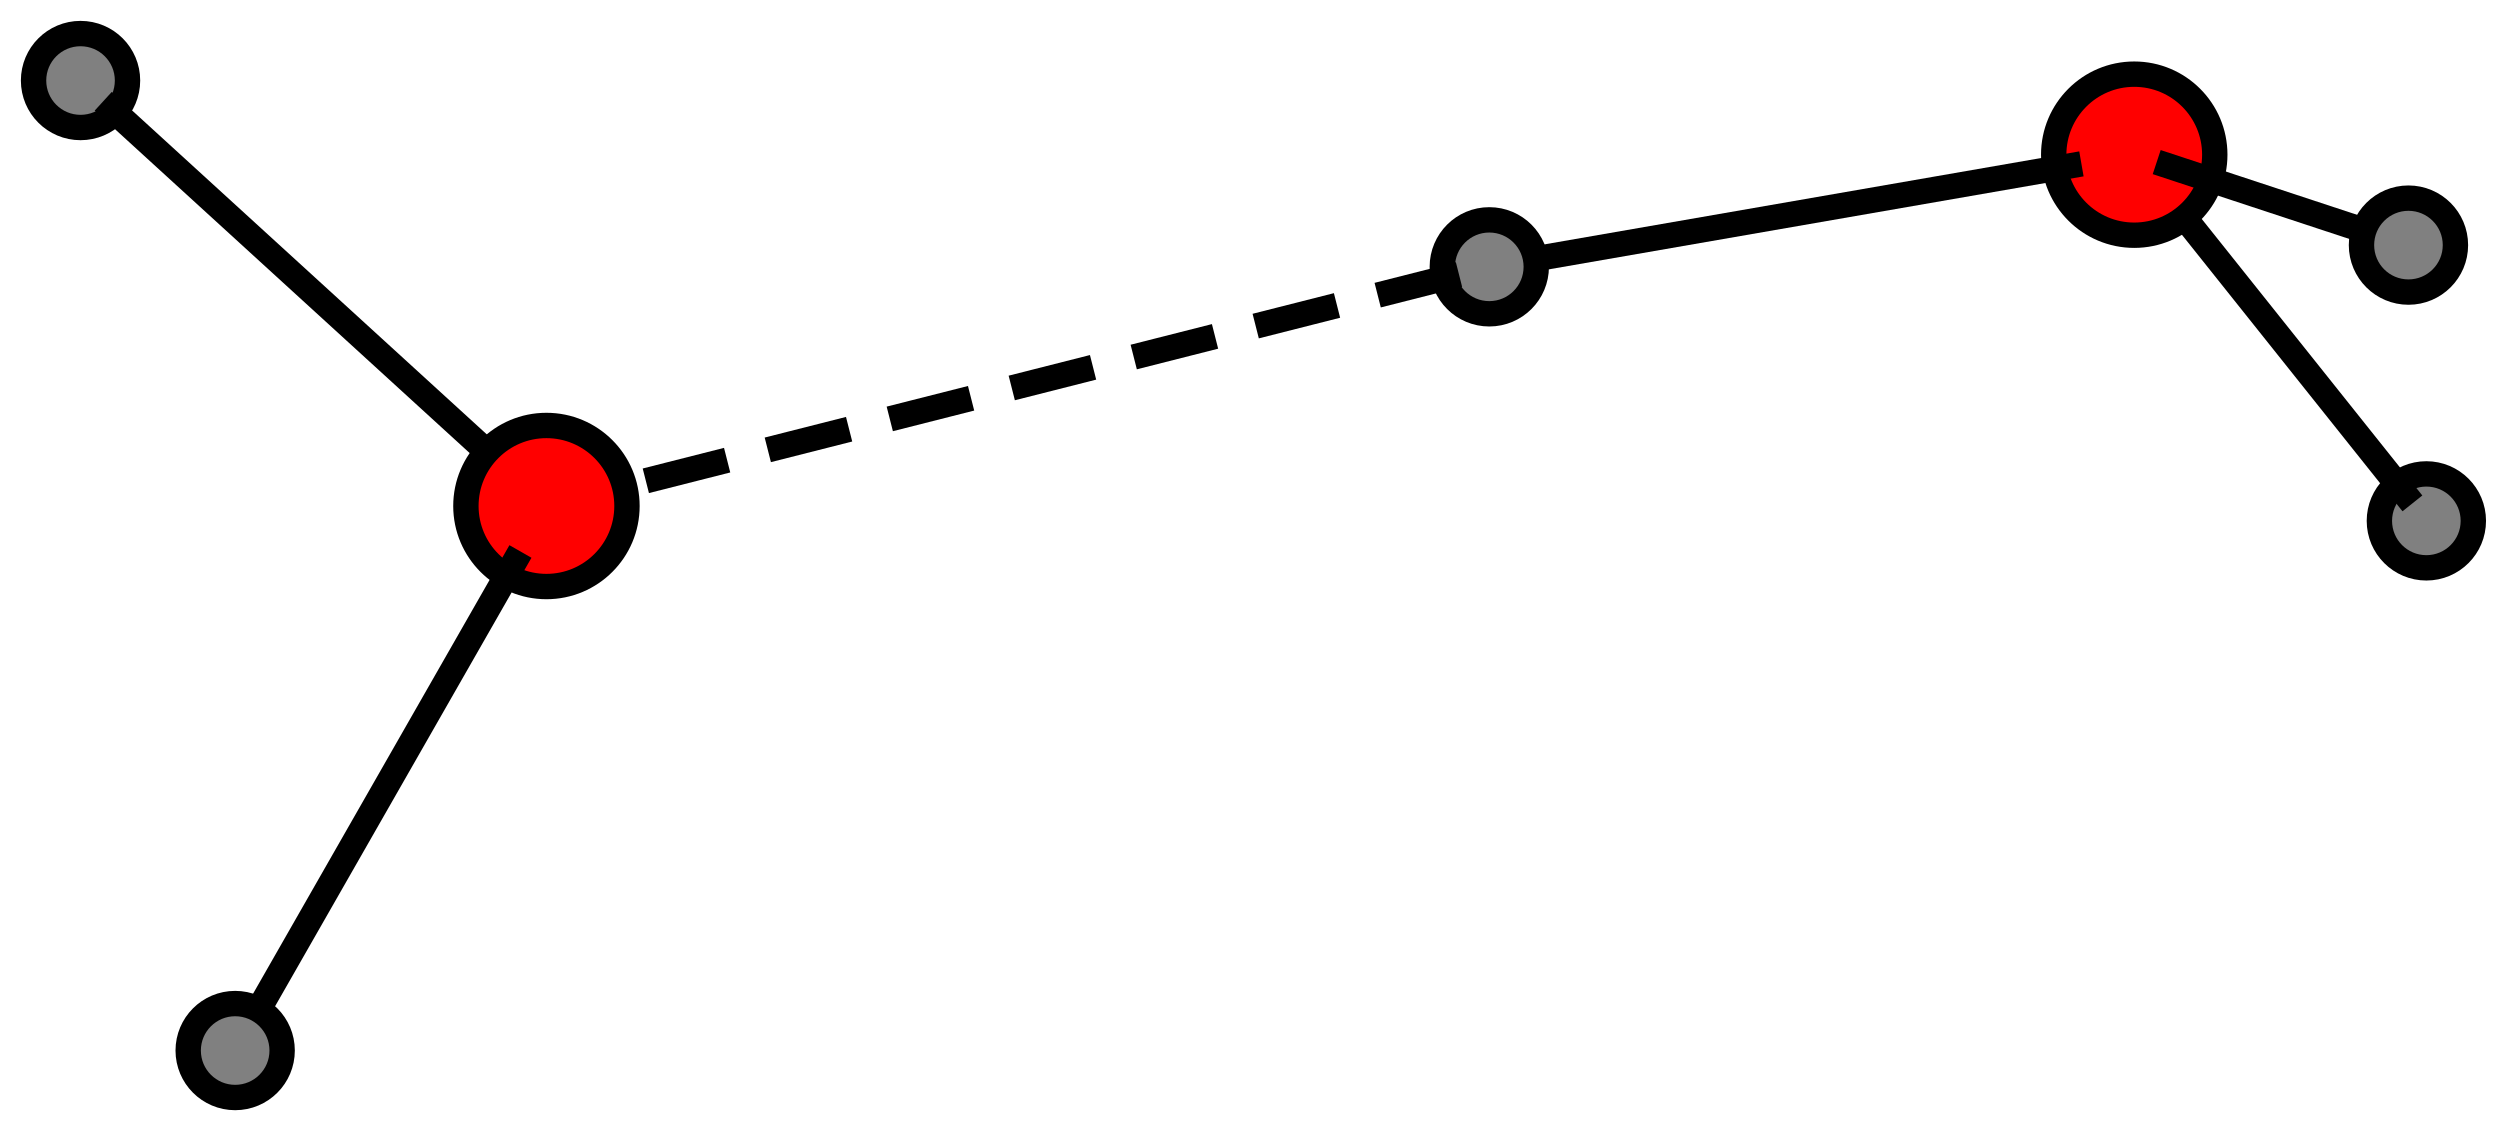
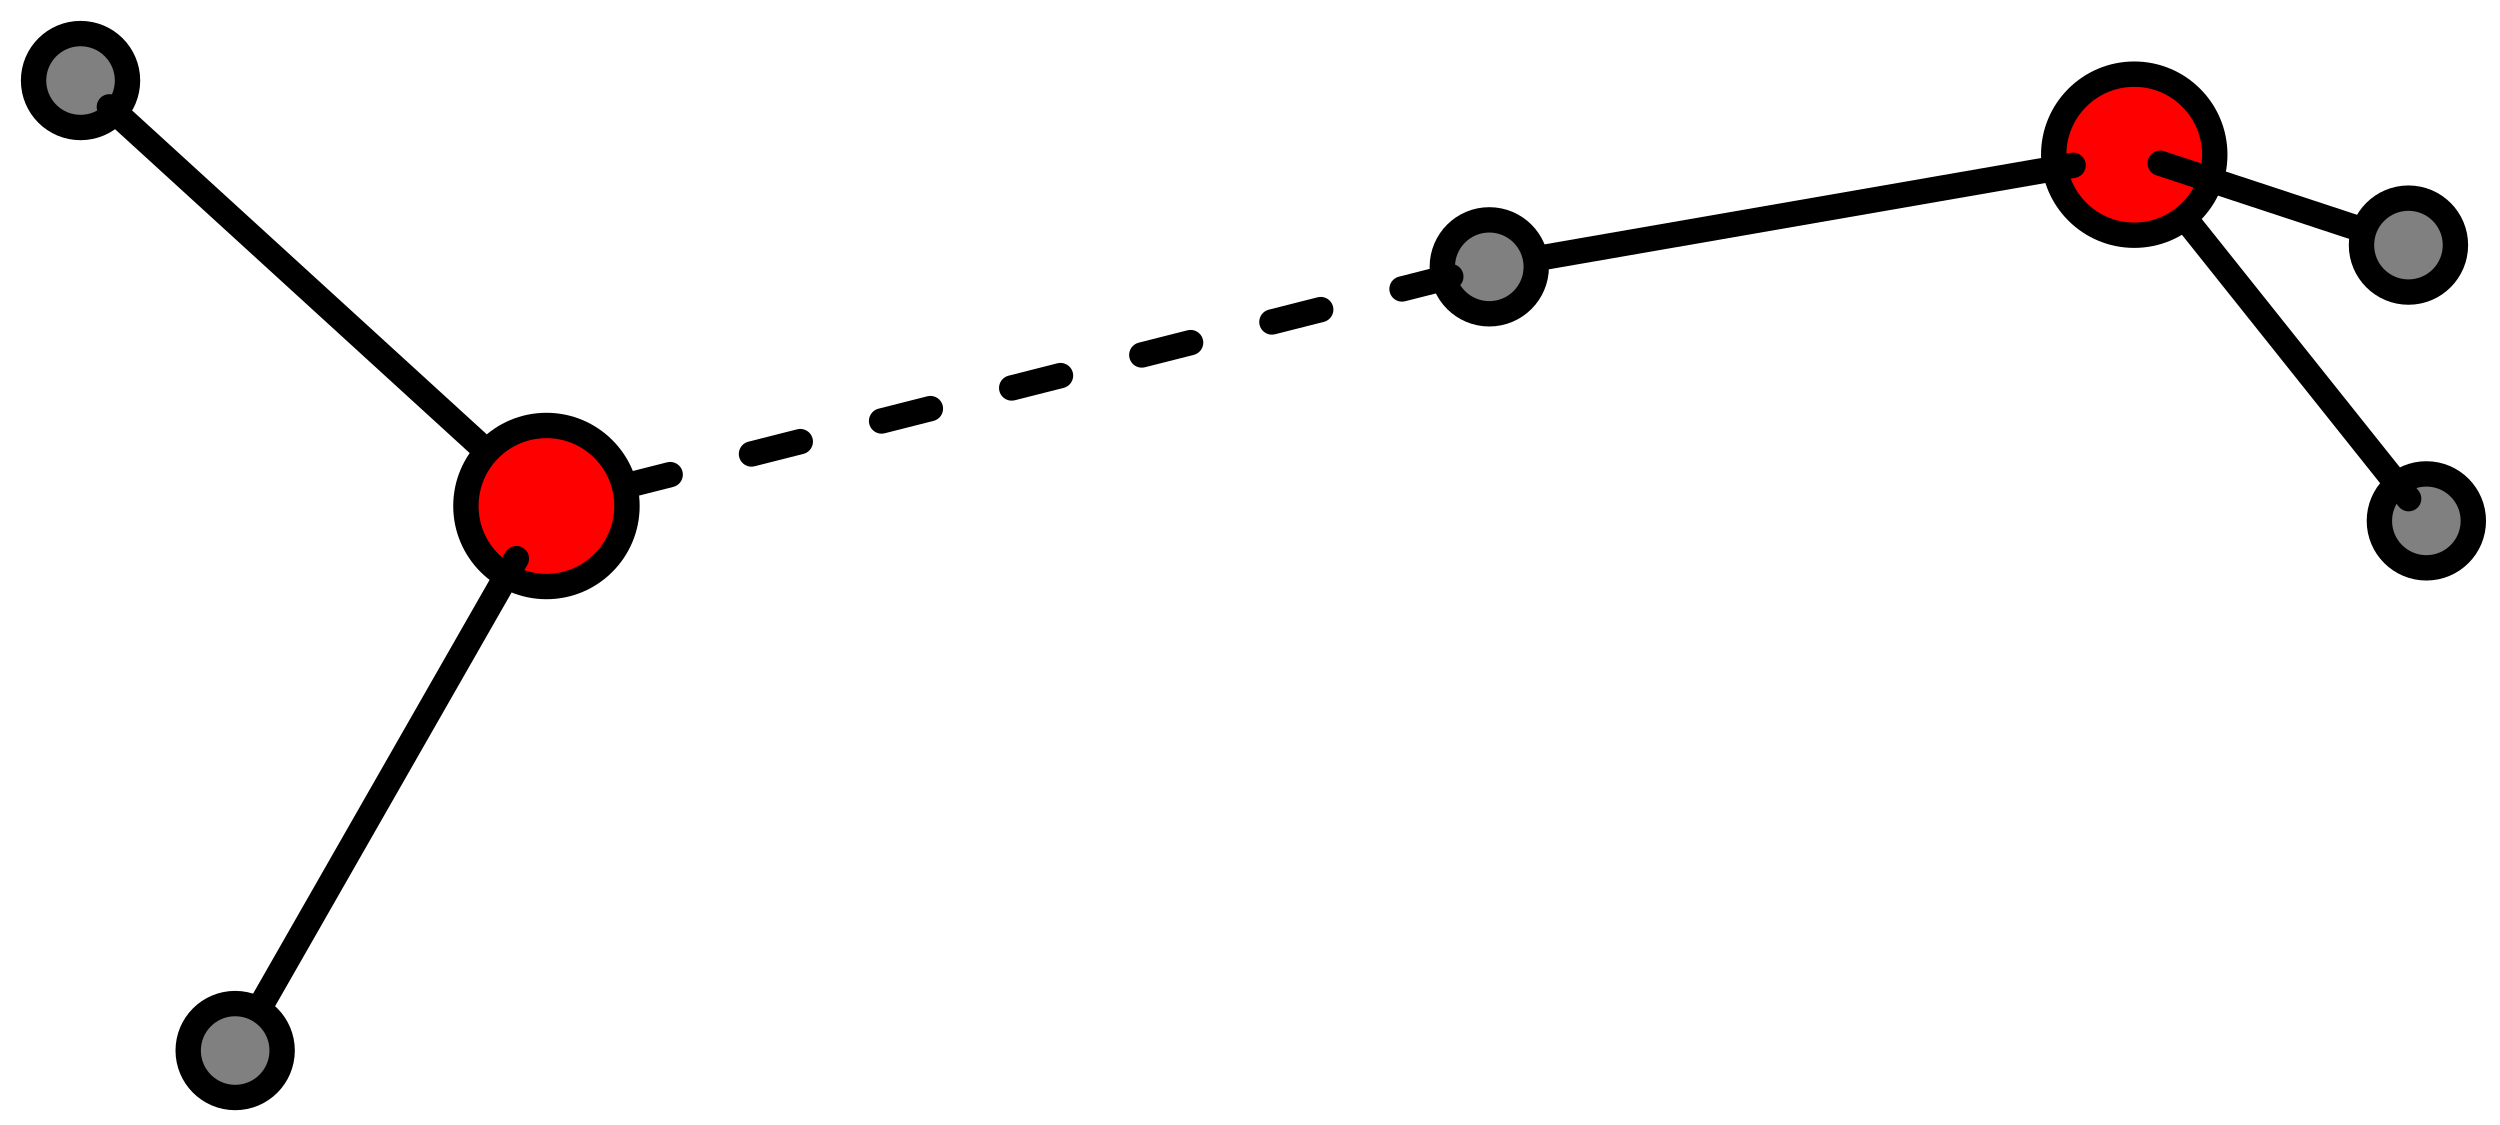
<svg xmlns="http://www.w3.org/2000/svg" xmlns:xlink="http://www.w3.org/1999/xlink" width="298" height="134">
  <defs>
    <g id="atom1">
-       <circle cx="0" cy="0" r="5.6" fill="#808080" stroke="black" stroke-width="3.023" />
+       <circle cx="0" cy="0" r="5.6" fill="#808080" stroke="#000000" stroke-width="3.023" />
    </g>
    <g id="atom8">
-       <circle cx="0" cy="0" r="9.6" fill="#ff0000" stroke="black" stroke-width="3.023" />
+       <circle cx="0" cy="0" r="9.6" fill="#ff0000" stroke="#000000" stroke-width="3.023" />
    </g>
  </defs>
  <use x="289.222" y="62.088" xlink:href="#atom1" />
-   <line x1="287.559" y1="60.003" x2="257.254" y2="22.014" stroke="black" stroke-width="3.023" />
+   <line x1="287.11" y1="59.44" x2="257.703" y2="22.577" stroke="#000000" stroke-width="3.023" stroke-linecap="round" />
  <use x="9.6" y="9.6" xlink:href="#atom1" />
-   <line x1="12.305" y1="12.071" x2="60.497" y2="56.08" stroke="black" stroke-width="3.023" />
+   <line x1="13.036" y1="12.737" x2="59.767" y2="55.413" stroke="#000000" stroke-width="3.023" stroke-linecap="round" />
  <use x="254.402" y="18.439" xlink:href="#atom8" />
-   <line x1="248.106" y1="19.534" x2="181.196" y2="31.168" stroke="black" stroke-width="3.023" />
-   <line x1="257.079" y1="19.322" x2="285.527" y2="28.702" stroke="black" stroke-width="3.023" />
+   <line x1="247.114" y1="19.706" x2="182.187" y2="30.995" stroke="#000000" stroke-width="3.023" stroke-linecap="round" />
+   <line x1="257.501" y1="19.461" x2="285.105" y2="28.563" stroke="#000000" stroke-width="3.023" stroke-linecap="round" />
  <use x="177.523" y="31.806" xlink:href="#atom1" />
-   <line x1="173.912" y1="32.722" x2="71.325" y2="58.745" stroke="black" stroke-width="3.023" stroke-dasharray="10,5" />
+   <line x1="172.937" y1="32.969" x2="72.299" y2="58.498" stroke="#000000" stroke-width="3.023" stroke-linecap="round" stroke-dasharray="6,10" />
  <use x="65.135" y="60.316" xlink:href="#atom8" />
-   <line x1="62.036" y1="65.736" x2="29.84" y2="122.062" stroke="black" stroke-width="3.023" />
+   <line x1="61.548" y1="66.59" x2="30.327" y2="121.208" stroke="#000000" stroke-width="3.023" stroke-linecap="round" />
  <use x="28.032" y="125.224" xlink:href="#atom1" />
  <use x="287.088" y="29.217" xlink:href="#atom1" />
</svg>
